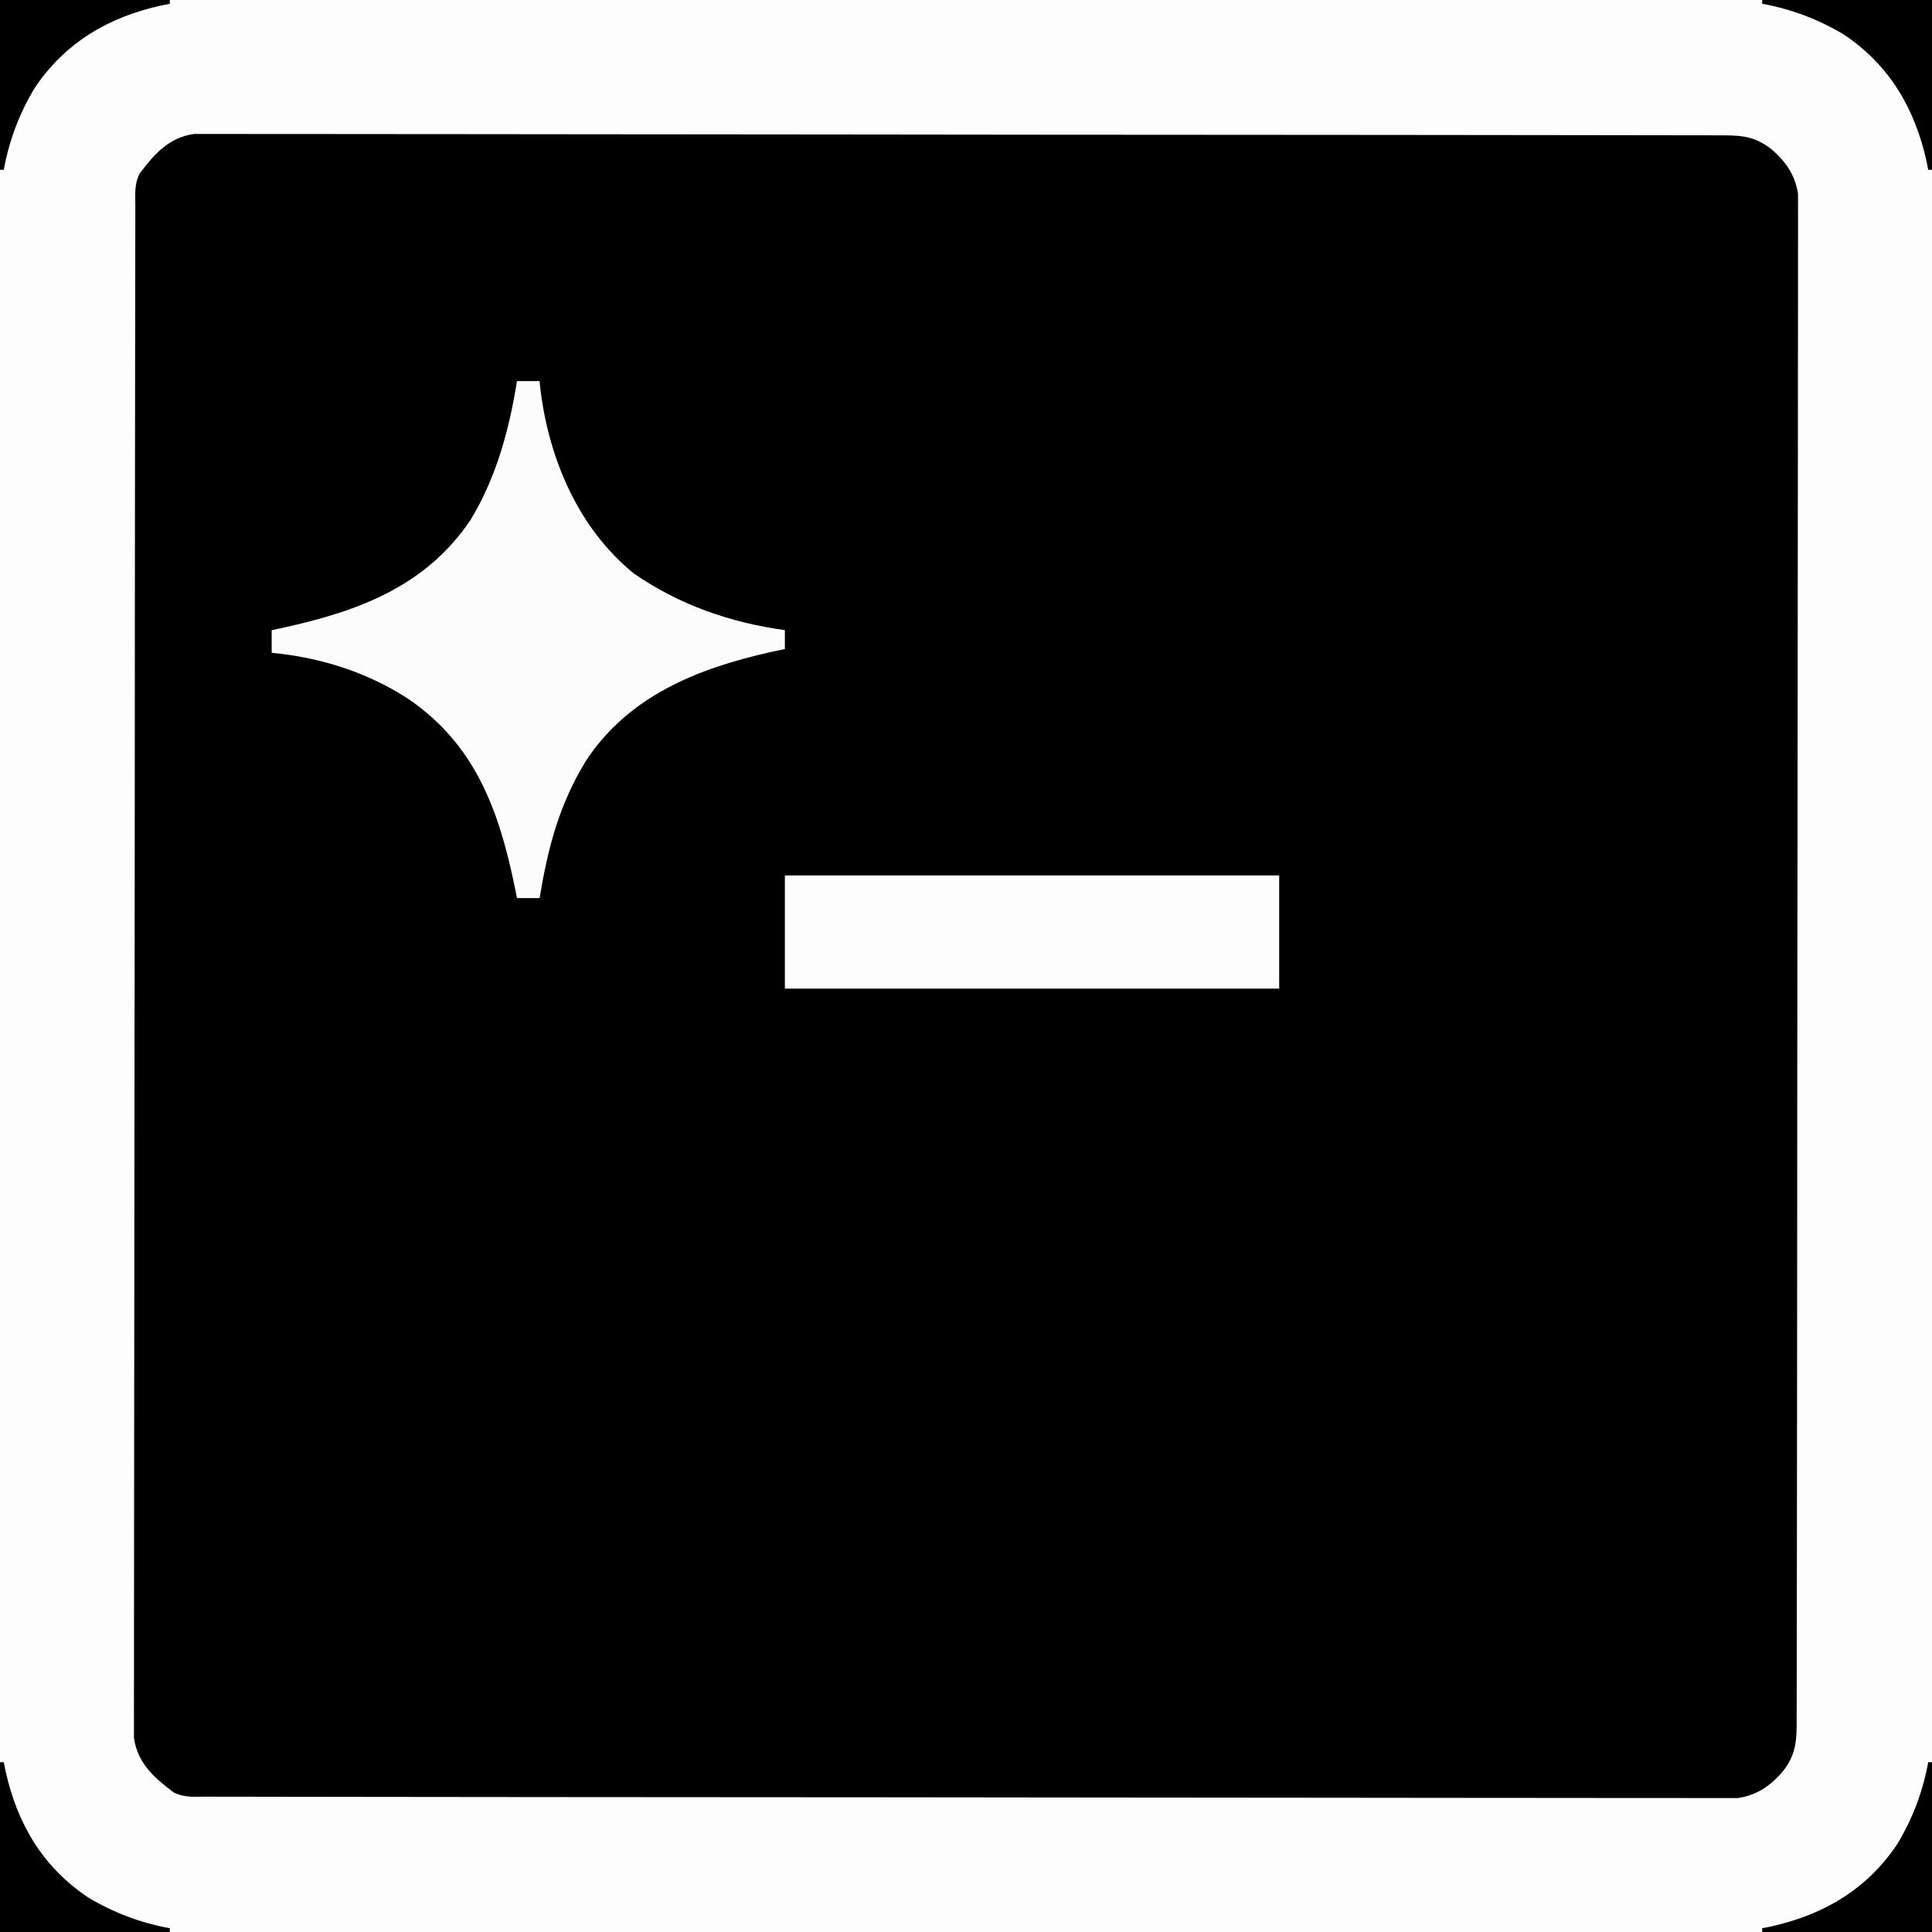
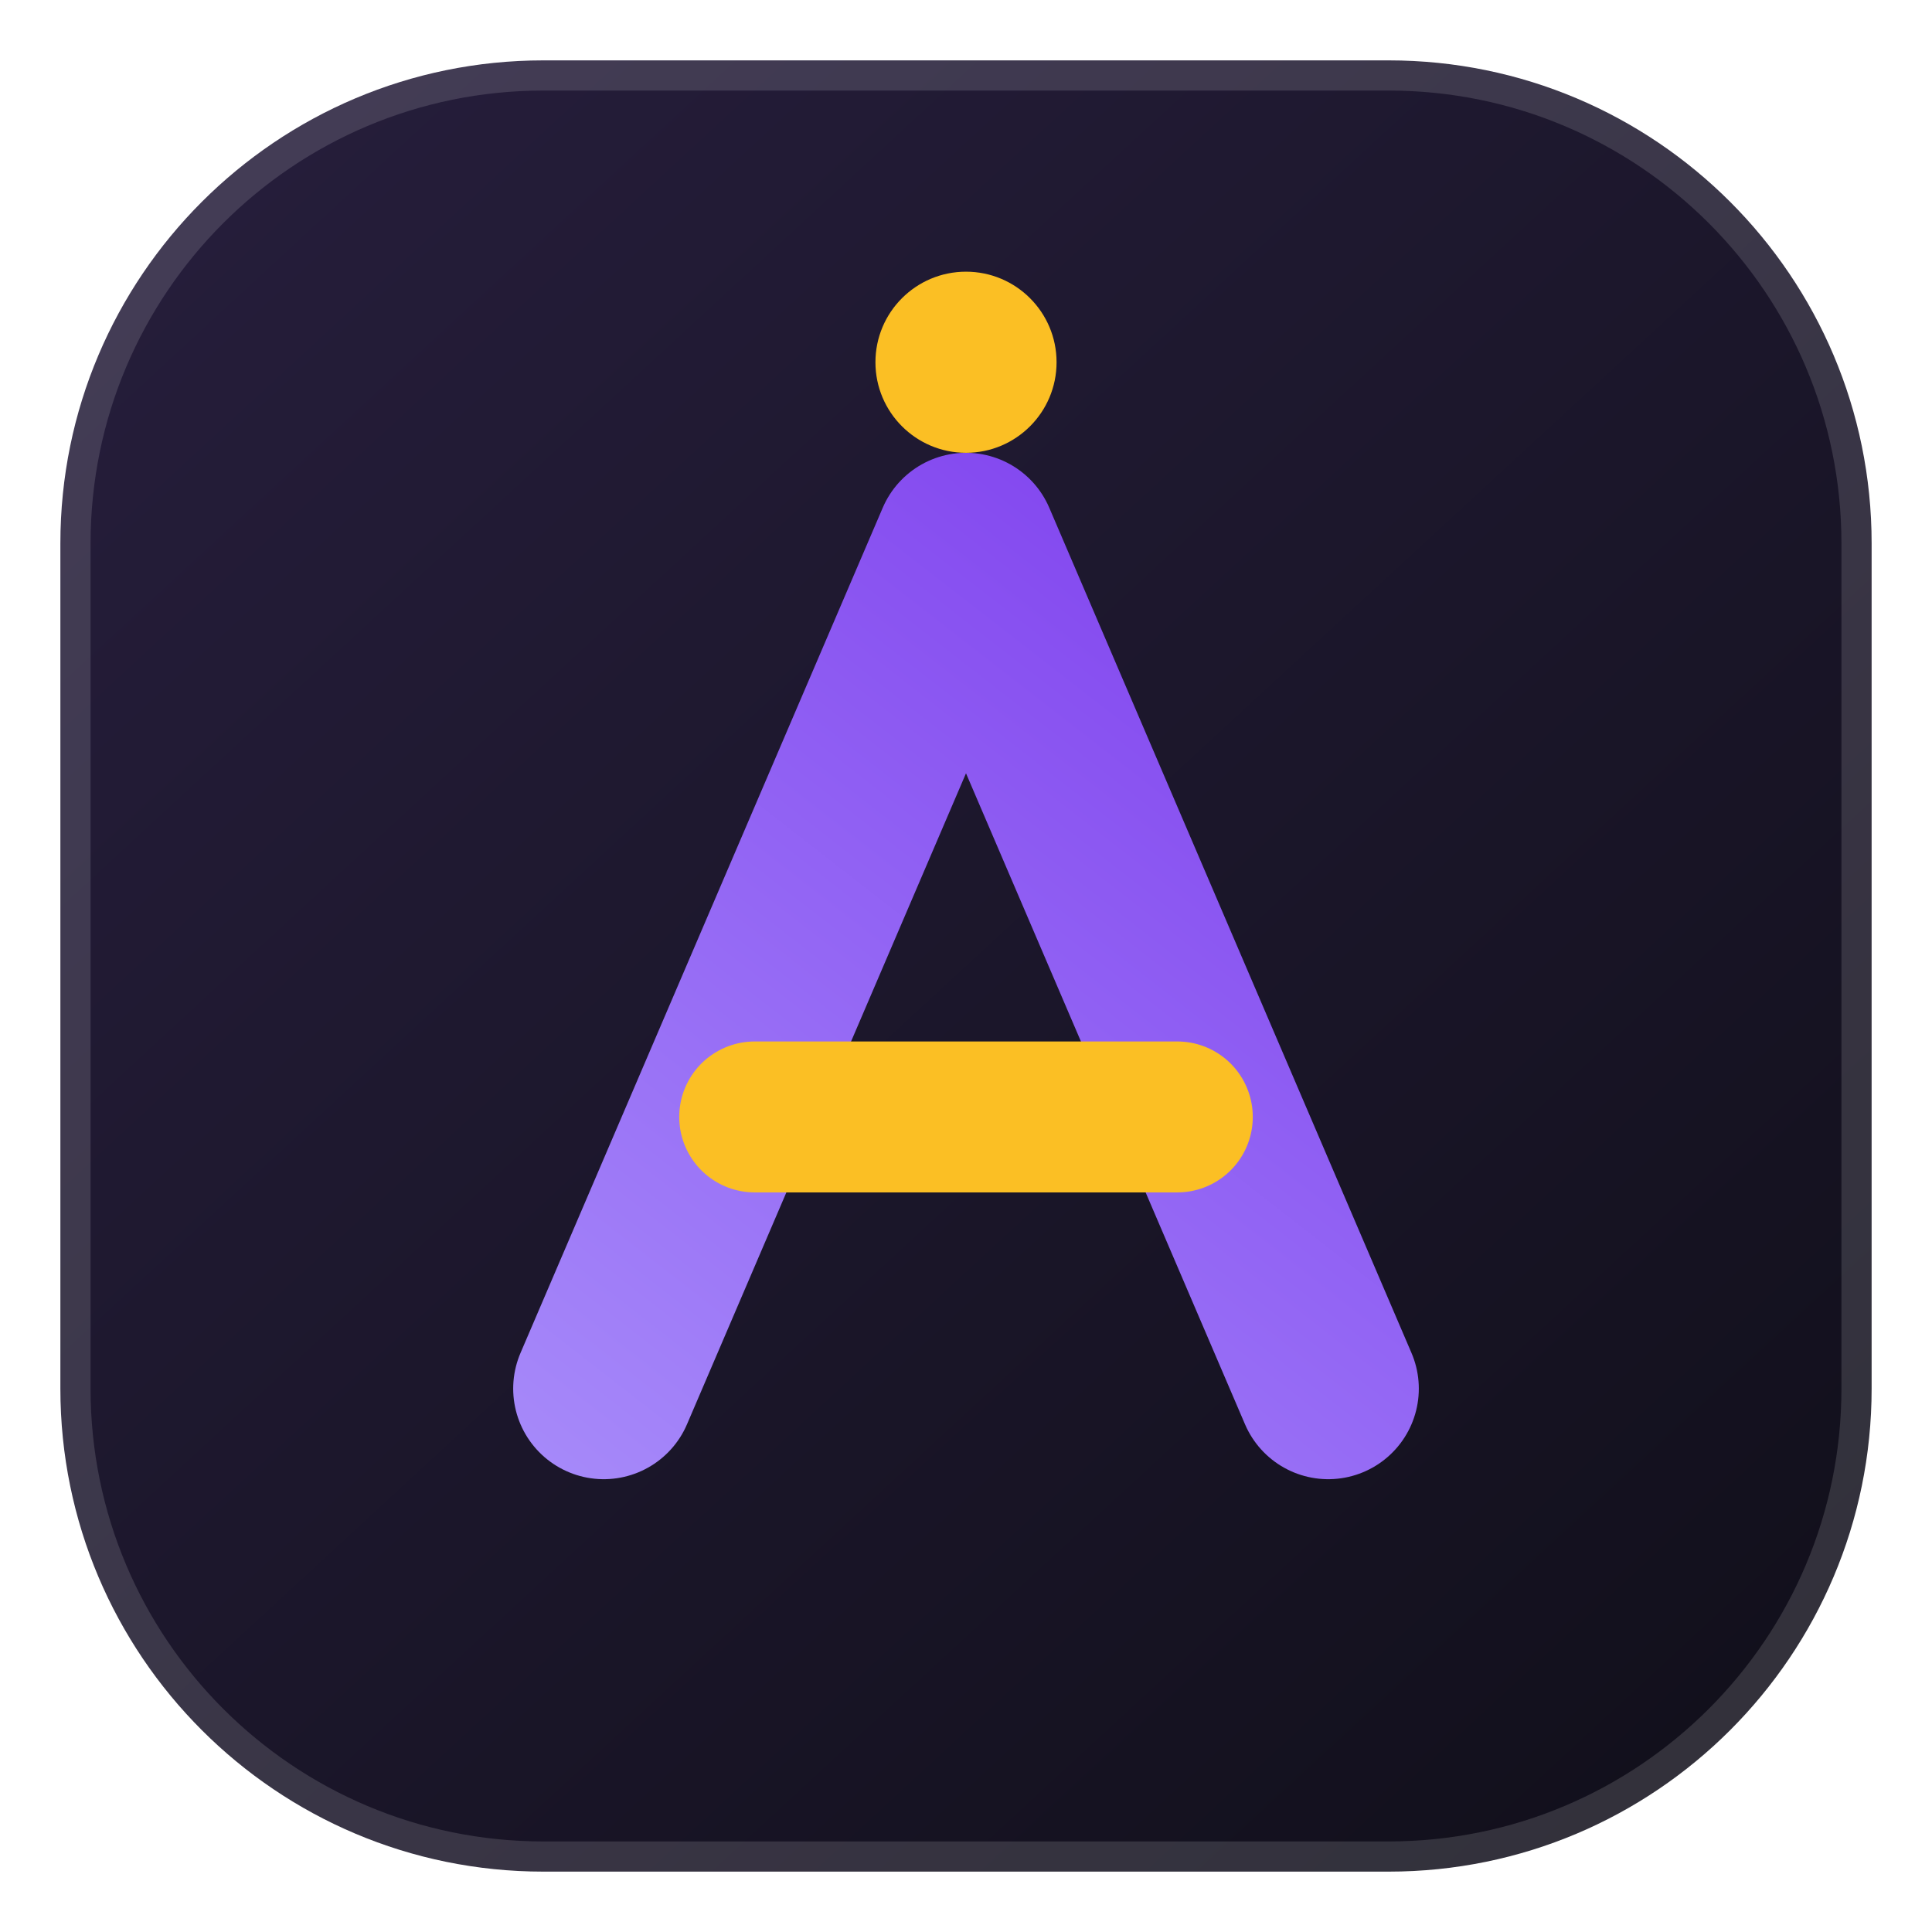
- <svg xmlns="http://www.w3.org/2000/svg" version="1.1" width="512" height="512">
-   <path d="M0 0 C168.96 0 337.92 0 512 0 C512 168.96 512 337.92 512 512 C343.04 512 174.08 512 0 512 C0 343.04 0 174.08 0 0 Z " fill="#000000" transform="translate(0,0)" />
-   <path d="M0 0 C168.96 0 337.92 0 512 0 C512 168.96 512 337.92 512 512 C343.04 512 174.08 512 0 512 C0 343.04 0 174.08 0 0 Z M37 46 C35.542 48.916 35.87 51.468 35.866 54.726 C35.863 55.429 35.861 56.132 35.859 56.856 C35.852 59.235 35.852 61.614 35.853 63.993 C35.85 65.706 35.846 67.42 35.842 69.133 C35.832 73.86 35.828 78.587 35.825 83.314 C35.821 88.405 35.812 93.496 35.803 98.586 C35.783 110.89 35.773 123.193 35.764 135.496 C35.76 141.286 35.755 147.075 35.749 152.864 C35.732 172.1 35.718 191.336 35.711 210.572 C35.709 215.567 35.707 220.561 35.705 225.556 C35.704 226.797 35.704 228.038 35.703 229.317 C35.695 249.437 35.67 269.557 35.637 289.676 C35.604 310.317 35.586 330.958 35.583 351.599 C35.581 363.195 35.572 374.79 35.547 386.385 C35.525 396.258 35.517 406.131 35.526 416.005 C35.531 421.044 35.529 426.084 35.51 431.124 C35.492 435.735 35.493 440.346 35.509 444.958 C35.511 446.628 35.507 448.299 35.495 449.969 C35.48 452.237 35.489 454.503 35.505 456.77 C35.504 458.031 35.503 459.291 35.502 460.59 C36.491 467.36 40.84 471.074 46 475 C48.916 476.458 51.468 476.13 54.726 476.134 C55.78 476.138 55.78 476.138 56.856 476.141 C59.235 476.148 61.614 476.148 63.993 476.147 C65.706 476.15 67.42 476.154 69.133 476.158 C73.86 476.168 78.587 476.172 83.314 476.175 C88.405 476.179 93.496 476.188 98.586 476.197 C110.89 476.217 123.193 476.227 135.496 476.236 C141.286 476.24 147.075 476.245 152.864 476.251 C172.1 476.268 191.336 476.282 210.572 476.289 C215.567 476.291 220.561 476.293 225.556 476.295 C227.418 476.296 227.418 476.296 229.317 476.297 C249.437 476.305 269.557 476.33 289.676 476.363 C310.317 476.396 330.958 476.414 351.599 476.417 C363.195 476.419 374.79 476.428 386.385 476.453 C396.258 476.475 406.131 476.483 416.005 476.474 C421.044 476.469 426.084 476.471 431.124 476.49 C435.735 476.508 440.346 476.507 444.958 476.491 C446.628 476.489 448.299 476.493 449.969 476.505 C452.237 476.52 454.503 476.511 456.77 476.495 C458.031 476.496 459.291 476.497 460.59 476.498 C465.743 475.745 469.553 473.011 472.812 469 C476.218 464.33 476.126 460.786 476.134 455.059 C476.137 454.357 476.139 453.655 476.141 452.932 C476.148 450.569 476.148 448.206 476.147 445.842 C476.15 444.135 476.154 442.429 476.158 440.722 C476.168 436.022 476.172 431.323 476.175 426.623 C476.179 421.558 476.188 416.493 476.197 411.428 C476.217 399.194 476.227 386.96 476.236 374.725 C476.24 368.967 476.245 363.209 476.251 357.451 C476.268 338.316 476.282 319.181 476.289 300.046 C476.291 295.08 476.293 290.114 476.295 285.148 C476.296 283.914 476.296 282.679 476.297 281.408 C476.305 261.398 476.33 241.389 476.363 221.379 C476.396 200.846 476.414 180.314 476.417 159.781 C476.419 148.249 476.428 136.716 476.453 125.183 C476.475 115.365 476.483 105.547 476.474 95.729 C476.469 90.717 476.471 85.706 476.49 80.695 C476.508 76.109 476.507 71.524 476.491 66.938 C476.489 65.277 476.493 63.617 476.505 61.956 C476.52 59.701 476.511 57.448 476.495 55.193 C476.496 53.313 476.496 53.313 476.498 51.395 C475.744 46.251 473.004 42.441 469 39.188 C464.33 35.782 460.786 35.874 455.059 35.866 C454.006 35.862 454.006 35.862 452.932 35.859 C450.569 35.852 448.206 35.852 445.842 35.853 C444.135 35.85 442.429 35.846 440.722 35.842 C436.022 35.832 431.323 35.828 426.623 35.825 C421.558 35.821 416.493 35.812 411.428 35.803 C399.194 35.783 386.96 35.773 374.725 35.764 C368.967 35.76 363.209 35.755 357.451 35.749 C338.316 35.732 319.181 35.718 300.046 35.711 C295.08 35.709 290.114 35.707 285.148 35.705 C283.297 35.704 283.297 35.704 281.408 35.703 C261.398 35.695 241.389 35.67 221.379 35.637 C200.846 35.604 180.314 35.586 159.781 35.583 C148.249 35.581 136.716 35.572 125.183 35.547 C115.365 35.525 105.547 35.517 95.729 35.526 C90.717 35.531 85.706 35.529 80.695 35.51 C76.109 35.492 71.524 35.493 66.938 35.509 C65.277 35.511 63.617 35.507 61.956 35.495 C59.701 35.48 57.448 35.489 55.193 35.505 C53.94 35.504 52.686 35.503 51.395 35.502 C44.635 36.493 40.921 40.847 37 46 Z " fill="#FDFDFD" transform="translate(0,0)" />
-   <path d="M0 0 C1.98 0 3.96 0 6 0 C6.112 1.129 6.112 1.129 6.227 2.281 C8.514 20.758 16.313 39.069 31 51 C43.084 59.324 56.465 63.975 71 66 C71 67.65 71 69.3 71 71 C69.113 71.402 69.113 71.402 67.188 71.812 C47.817 76.159 29.505 83.472 18.219 100.723 C11.132 112.358 8.197 123.735 6 137 C4.02 137 2.04 137 0 137 C-0.17 136.14 -0.34 135.28 -0.516 134.395 C-4.723 113.872 -10.943 96.372 -28.885 84.157 C-39.71 77.117 -52.191 73.208 -65 72 C-65 70.02 -65 68.04 -65 66 C-63.385 65.654 -63.385 65.654 -61.738 65.301 C-41.857 60.917 -24.135 54.33 -12.312 36.812 C-5.485 25.553 -2.054 12.916 0 0 Z " fill="#FCFCFC" transform="translate(137,101)" />
-   <path d="M0 0 C43.23 0 86.46 0 131 0 C131 9.9 131 19.8 131 30 C87.77 30 44.54 30 0 30 C0 20.1 0 10.2 0 0 Z " fill="#FDFDFD" transform="translate(208,232)" />
-   <path d="M0 0 C0.33 0 0.66 0 1 0 C1.147 0.739 1.294 1.477 1.445 2.238 C4.544 16.254 11.255 27.723 23.312 35.812 C30.113 39.889 37.206 42.575 45 44 C45 44.33 45 44.66 45 45 C30.15 45 15.3 45 0 45 C0 30.15 0 15.3 0 0 Z " fill="#000000" transform="translate(0,467)" />
-   <path d="M0 0 C0.33 0 0.66 0 1 0 C1 14.85 1 29.7 1 45 C-13.85 45 -28.7 45 -44 45 C-44 44.67 -44 44.34 -44 44 C-43.261 43.853 -42.523 43.706 -41.762 43.555 C-27.746 40.456 -16.277 33.745 -8.188 21.688 C-4.111 14.887 -1.425 7.794 0 0 Z " fill="#000000" transform="translate(511,467)" />
-   <path d="M0 0 C14.85 0 29.7 0 45 0 C45 14.85 45 29.7 45 45 C44.67 45 44.34 45 44 45 C43.853 44.261 43.706 43.523 43.555 42.762 C40.456 28.746 33.745 17.277 21.688 9.188 C14.887 5.111 7.794 2.425 0 1 C0 0.67 0 0.34 0 0 Z " fill="#000000" transform="translate(467,0)" />
-   <path d="M0 0 C14.85 0 29.7 0 45 0 C45 0.33 45 0.66 45 1 C44.261 1.147 43.523 1.294 42.762 1.445 C28.746 4.544 17.277 11.255 9.188 23.312 C5.111 30.113 2.425 37.206 1 45 C0.67 45 0.34 45 0 45 C0 30.15 0 15.3 0 0 Z " fill="#000000" transform="translate(0,0)" />
+ <svg xmlns="http://www.w3.org/2000/svg" width="64" height="64" viewBox="0 0 64 64" fill="none">
+   <defs>
+     <linearGradient id="bg" x1="8" y1="6" x2="56" y2="58" gradientUnits="userSpaceOnUse">
+       <stop stop-color="#251d3a" />
+       <stop offset="1" stop-color="#12101c" />
+     </linearGradient>
+     <linearGradient id="sig" x1="18" y1="50" x2="46" y2="14" gradientUnits="userSpaceOnUse">
+       <stop stop-color="#a78bfa" />
+       <stop offset="1" stop-color="#7c3aed" />
+     </linearGradient>
+   </defs>
+   <rect x="2" y="2" width="60" height="60" rx="16" fill="url(#bg)" stroke="rgba(255,255,255,0.14)" stroke-width="2" />
+   <path d="M20 46L32 18L44 46" stroke="url(#sig)" stroke-width="6" stroke-linecap="round" stroke-linejoin="round" />
+   <path d="M25 37H39" stroke="#fbbf24" stroke-width="5" stroke-linecap="round" />
+   <circle cx="32" cy="12" r="3" fill="#fbbf24" />
</svg>
